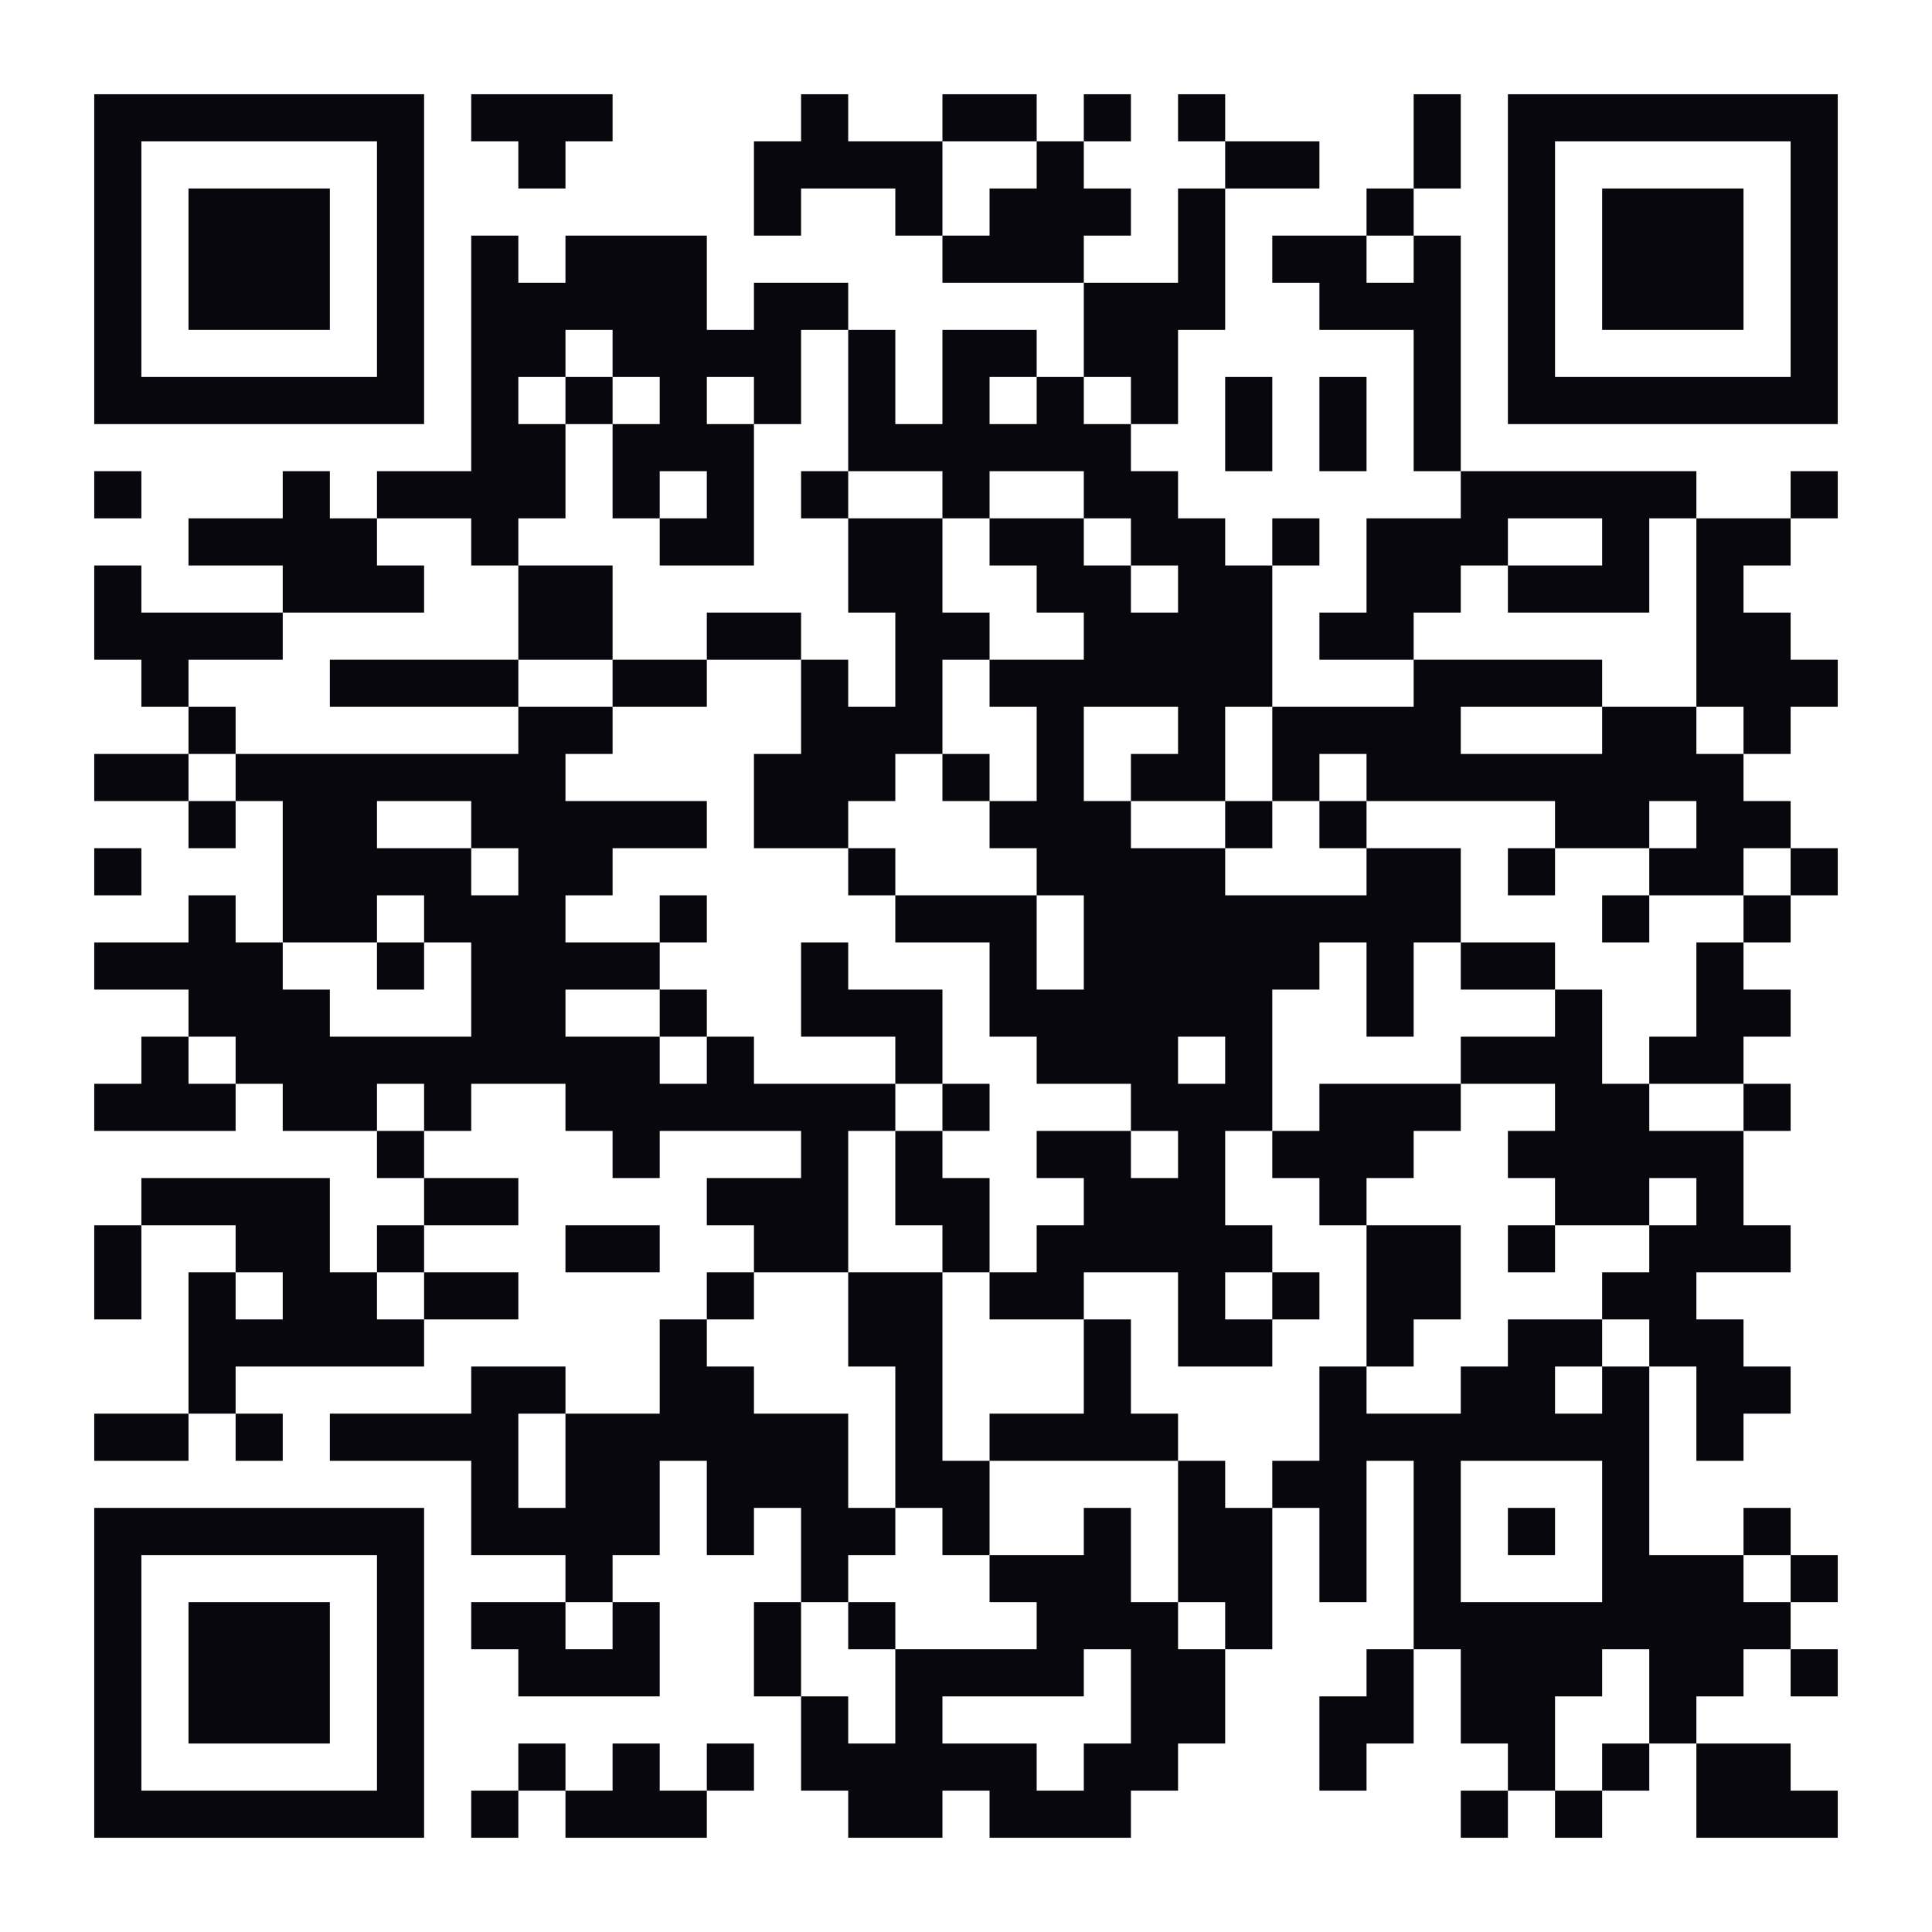
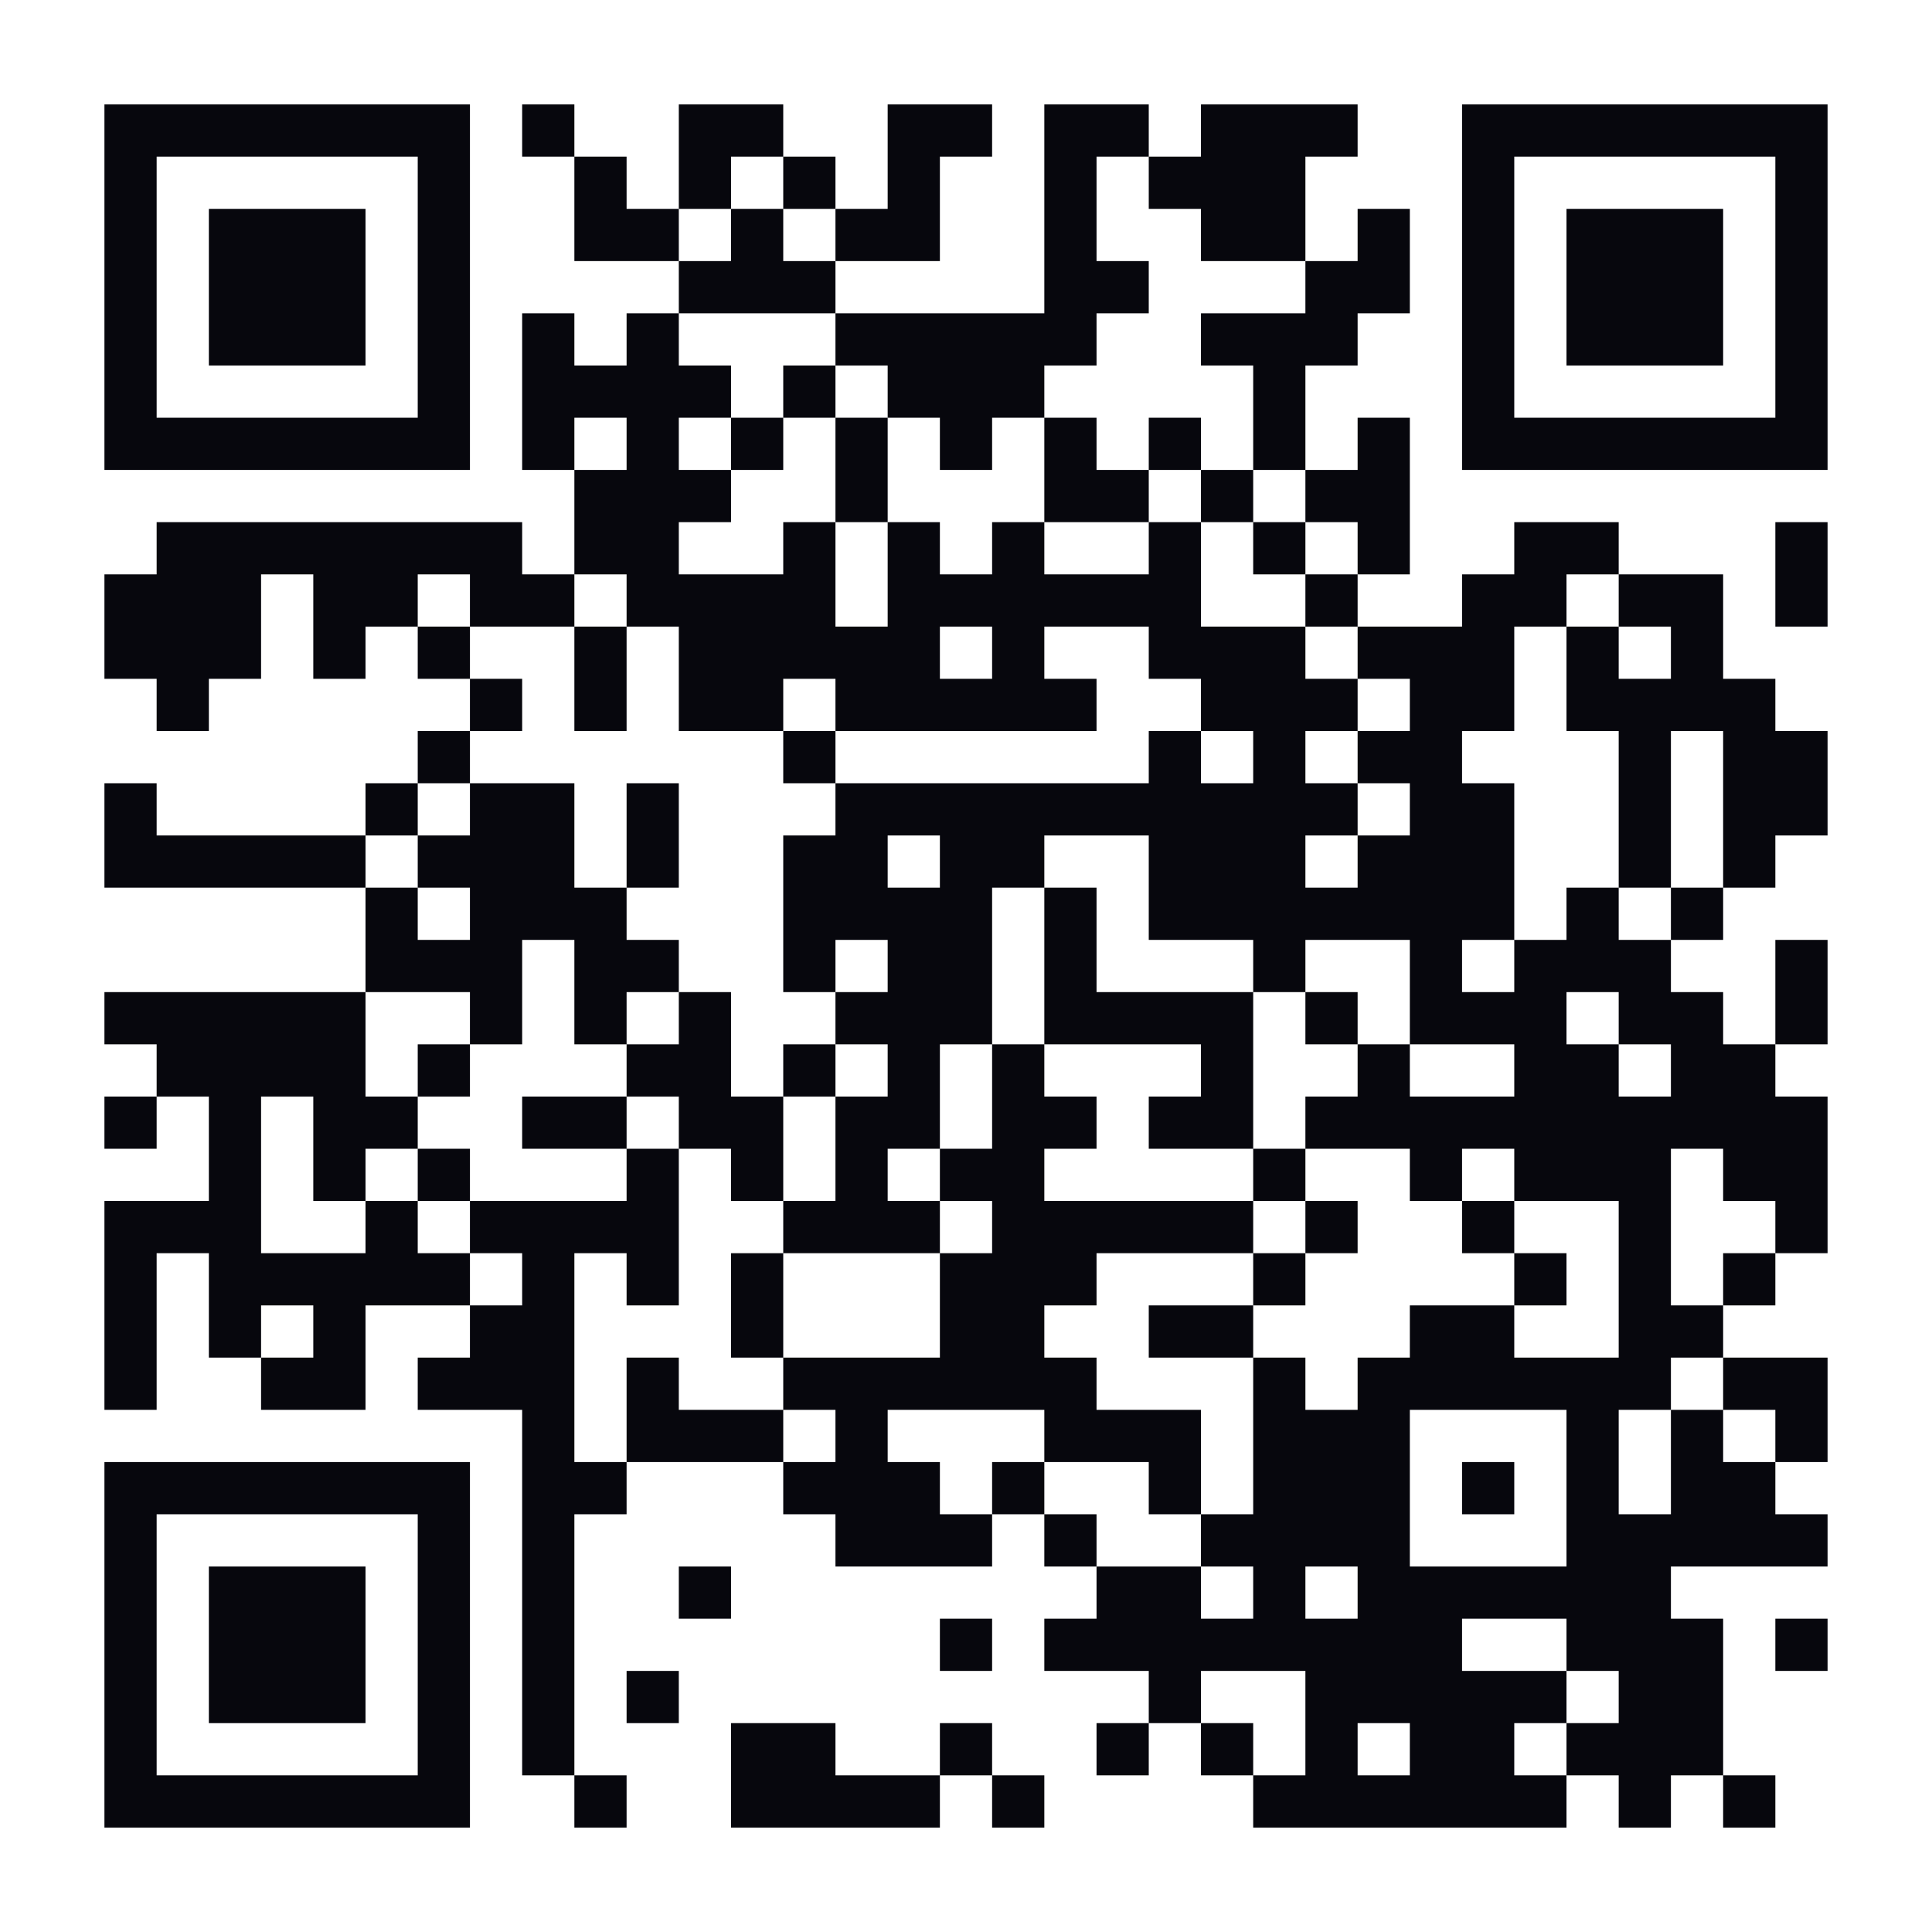
- <svg xmlns="http://www.w3.org/2000/svg" width="410" height="410" class="segno">
+ <svg xmlns="http://www.w3.org/2000/svg" width="370" height="370" class="segno">
  <g transform="scale(10)">
-     <path fill="#fff" d="M0 0h41v41h-41z" />
-     <path class="qrline" stroke="#07070d" d="M2 2.5h7m1 0h3m4 0h1m2 0h2m1 0h1m1 0h1m4 0h1m1 0h7m-37 1h1m5 0h1m2 0h1m4 0h4m2 0h1m3 0h2m2 0h1m1 0h1m5 0h1m-37 1h1m1 0h3m1 0h1m7 0h1m2 0h1m1 0h3m1 0h1m3 0h1m2 0h1m1 0h3m1 0h1m-37 1h1m1 0h3m1 0h1m1 0h1m1 0h3m5 0h3m2 0h1m1 0h2m1 0h1m1 0h1m1 0h3m1 0h1m-37 1h1m1 0h3m1 0h1m1 0h5m1 0h2m5 0h3m2 0h3m1 0h1m1 0h3m1 0h1m-37 1h1m5 0h1m1 0h2m1 0h4m1 0h1m1 0h2m1 0h2m5 0h1m1 0h1m5 0h1m-37 1h7m1 0h1m1 0h1m1 0h1m1 0h1m1 0h1m1 0h1m1 0h1m1 0h1m1 0h1m1 0h1m1 0h1m1 0h7m-29 1h2m1 0h3m2 0h6m2 0h1m1 0h1m1 0h1m-29 1h1m3 0h1m1 0h4m1 0h1m1 0h1m1 0h1m2 0h1m2 0h2m6 0h5m2 0h1m-35 1h4m2 0h1m3 0h2m2 0h2m1 0h2m1 0h2m1 0h1m1 0h3m2 0h1m1 0h2m-36 1h1m3 0h3m2 0h2m5 0h2m2 0h2m1 0h2m2 0h2m1 0h3m1 0h1m-35 1h4m5 0h2m2 0h2m2 0h2m2 0h4m1 0h2m6 0h2m-35 1h1m3 0h4m2 0h2m2 0h1m1 0h1m1 0h6m3 0h4m2 0h3m-35 1h1m6 0h2m4 0h3m2 0h1m2 0h1m1 0h4m3 0h2m1 0h1m-36 1h2m1 0h7m4 0h3m1 0h1m1 0h1m1 0h2m1 0h1m1 0h8m-33 1h1m1 0h2m2 0h5m1 0h2m3 0h3m2 0h1m1 0h1m4 0h2m1 0h2m-36 1h1m3 0h4m1 0h2m5 0h1m3 0h4m3 0h2m1 0h1m2 0h2m1 0h1m-35 1h1m1 0h2m1 0h3m2 0h1m4 0h3m1 0h8m3 0h1m2 0h1m-36 1h4m2 0h1m1 0h4m3 0h1m3 0h1m1 0h5m1 0h1m1 0h2m3 0h1m-33 1h3m3 0h2m2 0h1m2 0h3m1 0h6m2 0h1m3 0h1m2 0h2m-35 1h1m1 0h9m1 0h1m3 0h1m2 0h3m1 0h1m4 0h3m1 0h2m-35 1h3m1 0h2m1 0h1m2 0h7m1 0h1m3 0h3m1 0h3m2 0h2m2 0h1m-30 1h1m4 0h1m3 0h1m1 0h1m2 0h2m1 0h1m1 0h3m2 0h5m-34 1h4m2 0h2m4 0h3m1 0h2m2 0h3m2 0h1m4 0h2m1 0h1m-35 1h1m2 0h2m1 0h1m3 0h2m2 0h2m2 0h1m1 0h5m2 0h2m1 0h1m2 0h3m-36 1h1m1 0h1m1 0h2m1 0h2m4 0h1m2 0h2m1 0h2m2 0h1m1 0h1m1 0h2m3 0h2m-32 1h5m5 0h1m3 0h2m3 0h1m1 0h2m2 0h1m2 0h2m1 0h2m-33 1h1m5 0h2m2 0h2m3 0h1m3 0h1m4 0h1m2 0h2m1 0h1m1 0h2m-36 1h2m1 0h1m1 0h4m1 0h6m1 0h1m1 0h4m3 0h7m1 0h1m-27 1h1m1 0h2m1 0h3m1 0h2m4 0h1m1 0h2m1 0h1m3 0h1m-33 1h7m1 0h4m1 0h1m1 0h2m1 0h1m2 0h1m1 0h2m1 0h1m1 0h1m1 0h1m1 0h1m2 0h1m-36 1h1m5 0h1m3 0h1m4 0h1m3 0h3m1 0h2m1 0h1m1 0h1m3 0h3m1 0h1m-37 1h1m1 0h3m1 0h1m1 0h2m1 0h1m2 0h1m1 0h1m3 0h3m1 0h1m3 0h8m-36 1h1m1 0h3m1 0h1m2 0h3m2 0h1m2 0h4m1 0h2m3 0h1m1 0h3m1 0h2m1 0h1m-37 1h1m1 0h3m1 0h1m8 0h1m1 0h1m4 0h2m2 0h2m1 0h2m2 0h1m-34 1h1m5 0h1m2 0h1m1 0h1m1 0h1m1 0h5m1 0h2m3 0h1m3 0h1m1 0h1m1 0h2m-36 1h7m1 0h1m1 0h3m3 0h2m1 0h3m7 0h1m1 0h1m2 0h3" />
+     <path fill="#fff" d="M0 0h37v37h-37z" />
+     <path class="qrline" stroke="#07070d" d="M2 2.5h7m1 0h1m2 0h2m2 0h2m1 0h2m1 0h3m2 0h7m-33 1h1m5 0h1m2 0h1m1 0h1m1 0h1m1 0h1m2 0h1m1 0h3m3 0h1m5 0h1m-33 1h1m1 0h3m1 0h1m2 0h2m1 0h1m1 0h2m2 0h1m2 0h2m1 0h1m1 0h1m1 0h3m1 0h1m-33 1h1m1 0h3m1 0h1m4 0h3m4 0h2m3 0h2m1 0h1m1 0h3m1 0h1m-33 1h1m1 0h3m1 0h1m1 0h1m1 0h1m3 0h5m2 0h3m2 0h1m1 0h3m1 0h1m-33 1h1m5 0h1m1 0h4m1 0h1m1 0h3m4 0h1m3 0h1m5 0h1m-33 1h7m1 0h1m1 0h1m1 0h1m1 0h1m1 0h1m1 0h1m1 0h1m1 0h1m1 0h1m1 0h7m-24 1h3m2 0h1m3 0h2m1 0h1m1 0h2m-24 1h7m1 0h2m2 0h1m1 0h1m1 0h1m2 0h1m1 0h1m1 0h1m2 0h2m3 0h1m-33 1h3m1 0h2m1 0h2m1 0h4m1 0h6m2 0h1m2 0h2m1 0h2m1 0h1m-33 1h3m1 0h1m1 0h1m2 0h1m1 0h5m1 0h1m2 0h3m1 0h3m1 0h1m1 0h1m-30 1h1m5 0h1m1 0h1m1 0h2m1 0h5m2 0h3m1 0h2m1 0h4m-26 1h1m6 0h1m6 0h1m1 0h1m1 0h2m3 0h1m1 0h2m-33 1h1m4 0h1m1 0h2m1 0h1m3 0h10m1 0h2m2 0h1m1 0h2m-33 1h5m1 0h3m1 0h1m2 0h2m1 0h2m2 0h3m1 0h3m2 0h1m1 0h1m-27 1h1m1 0h3m3 0h4m1 0h1m1 0h7m1 0h1m1 0h1m-26 1h3m1 0h2m2 0h1m1 0h2m1 0h1m3 0h1m2 0h1m1 0h3m2 0h1m-33 1h5m2 0h1m1 0h1m1 0h1m2 0h3m1 0h4m1 0h1m1 0h3m1 0h2m1 0h1m-32 1h4m1 0h1m3 0h2m1 0h1m1 0h1m1 0h1m3 0h1m2 0h1m2 0h2m1 0h2m-32 1h1m1 0h1m1 0h2m2 0h2m1 0h2m1 0h2m1 0h2m1 0h2m1 0h10m-31 1h1m1 0h1m1 0h1m3 0h1m1 0h1m1 0h1m1 0h2m4 0h1m2 0h1m1 0h3m1 0h2m-33 1h3m2 0h1m1 0h4m2 0h3m1 0h5m1 0h1m2 0h1m2 0h1m2 0h1m-33 1h1m1 0h5m1 0h1m1 0h1m1 0h1m3 0h3m3 0h1m4 0h1m1 0h1m1 0h1m-32 1h1m1 0h1m1 0h1m2 0h2m3 0h1m3 0h2m2 0h2m3 0h2m2 0h2m-31 1h1m2 0h2m1 0h3m1 0h1m2 0h6m3 0h1m1 0h6m1 0h2m-25 1h1m1 0h3m1 0h1m3 0h3m1 0h3m3 0h1m1 0h1m1 0h1m-33 1h7m1 0h2m3 0h3m1 0h1m2 0h1m1 0h3m1 0h1m1 0h1m1 0h2m-32 1h1m5 0h1m1 0h1m5 0h3m1 0h1m2 0h4m3 0h5m-33 1h1m1 0h3m1 0h1m1 0h1m2 0h1m7 0h2m1 0h1m1 0h6m-30 1h1m1 0h3m1 0h1m1 0h1m7 0h1m1 0h8m2 0h3m1 0h1m-33 1h1m1 0h3m1 0h1m1 0h1m1 0h1m9 0h1m2 0h5m1 0h2m-31 1h1m5 0h1m1 0h1m3 0h2m2 0h1m2 0h1m1 0h1m1 0h1m1 0h2m1 0h3m-31 1h7m2 0h1m2 0h4m1 0h1m4 0h6m1 0h1m1 0h1" />
  </g>
</svg>
